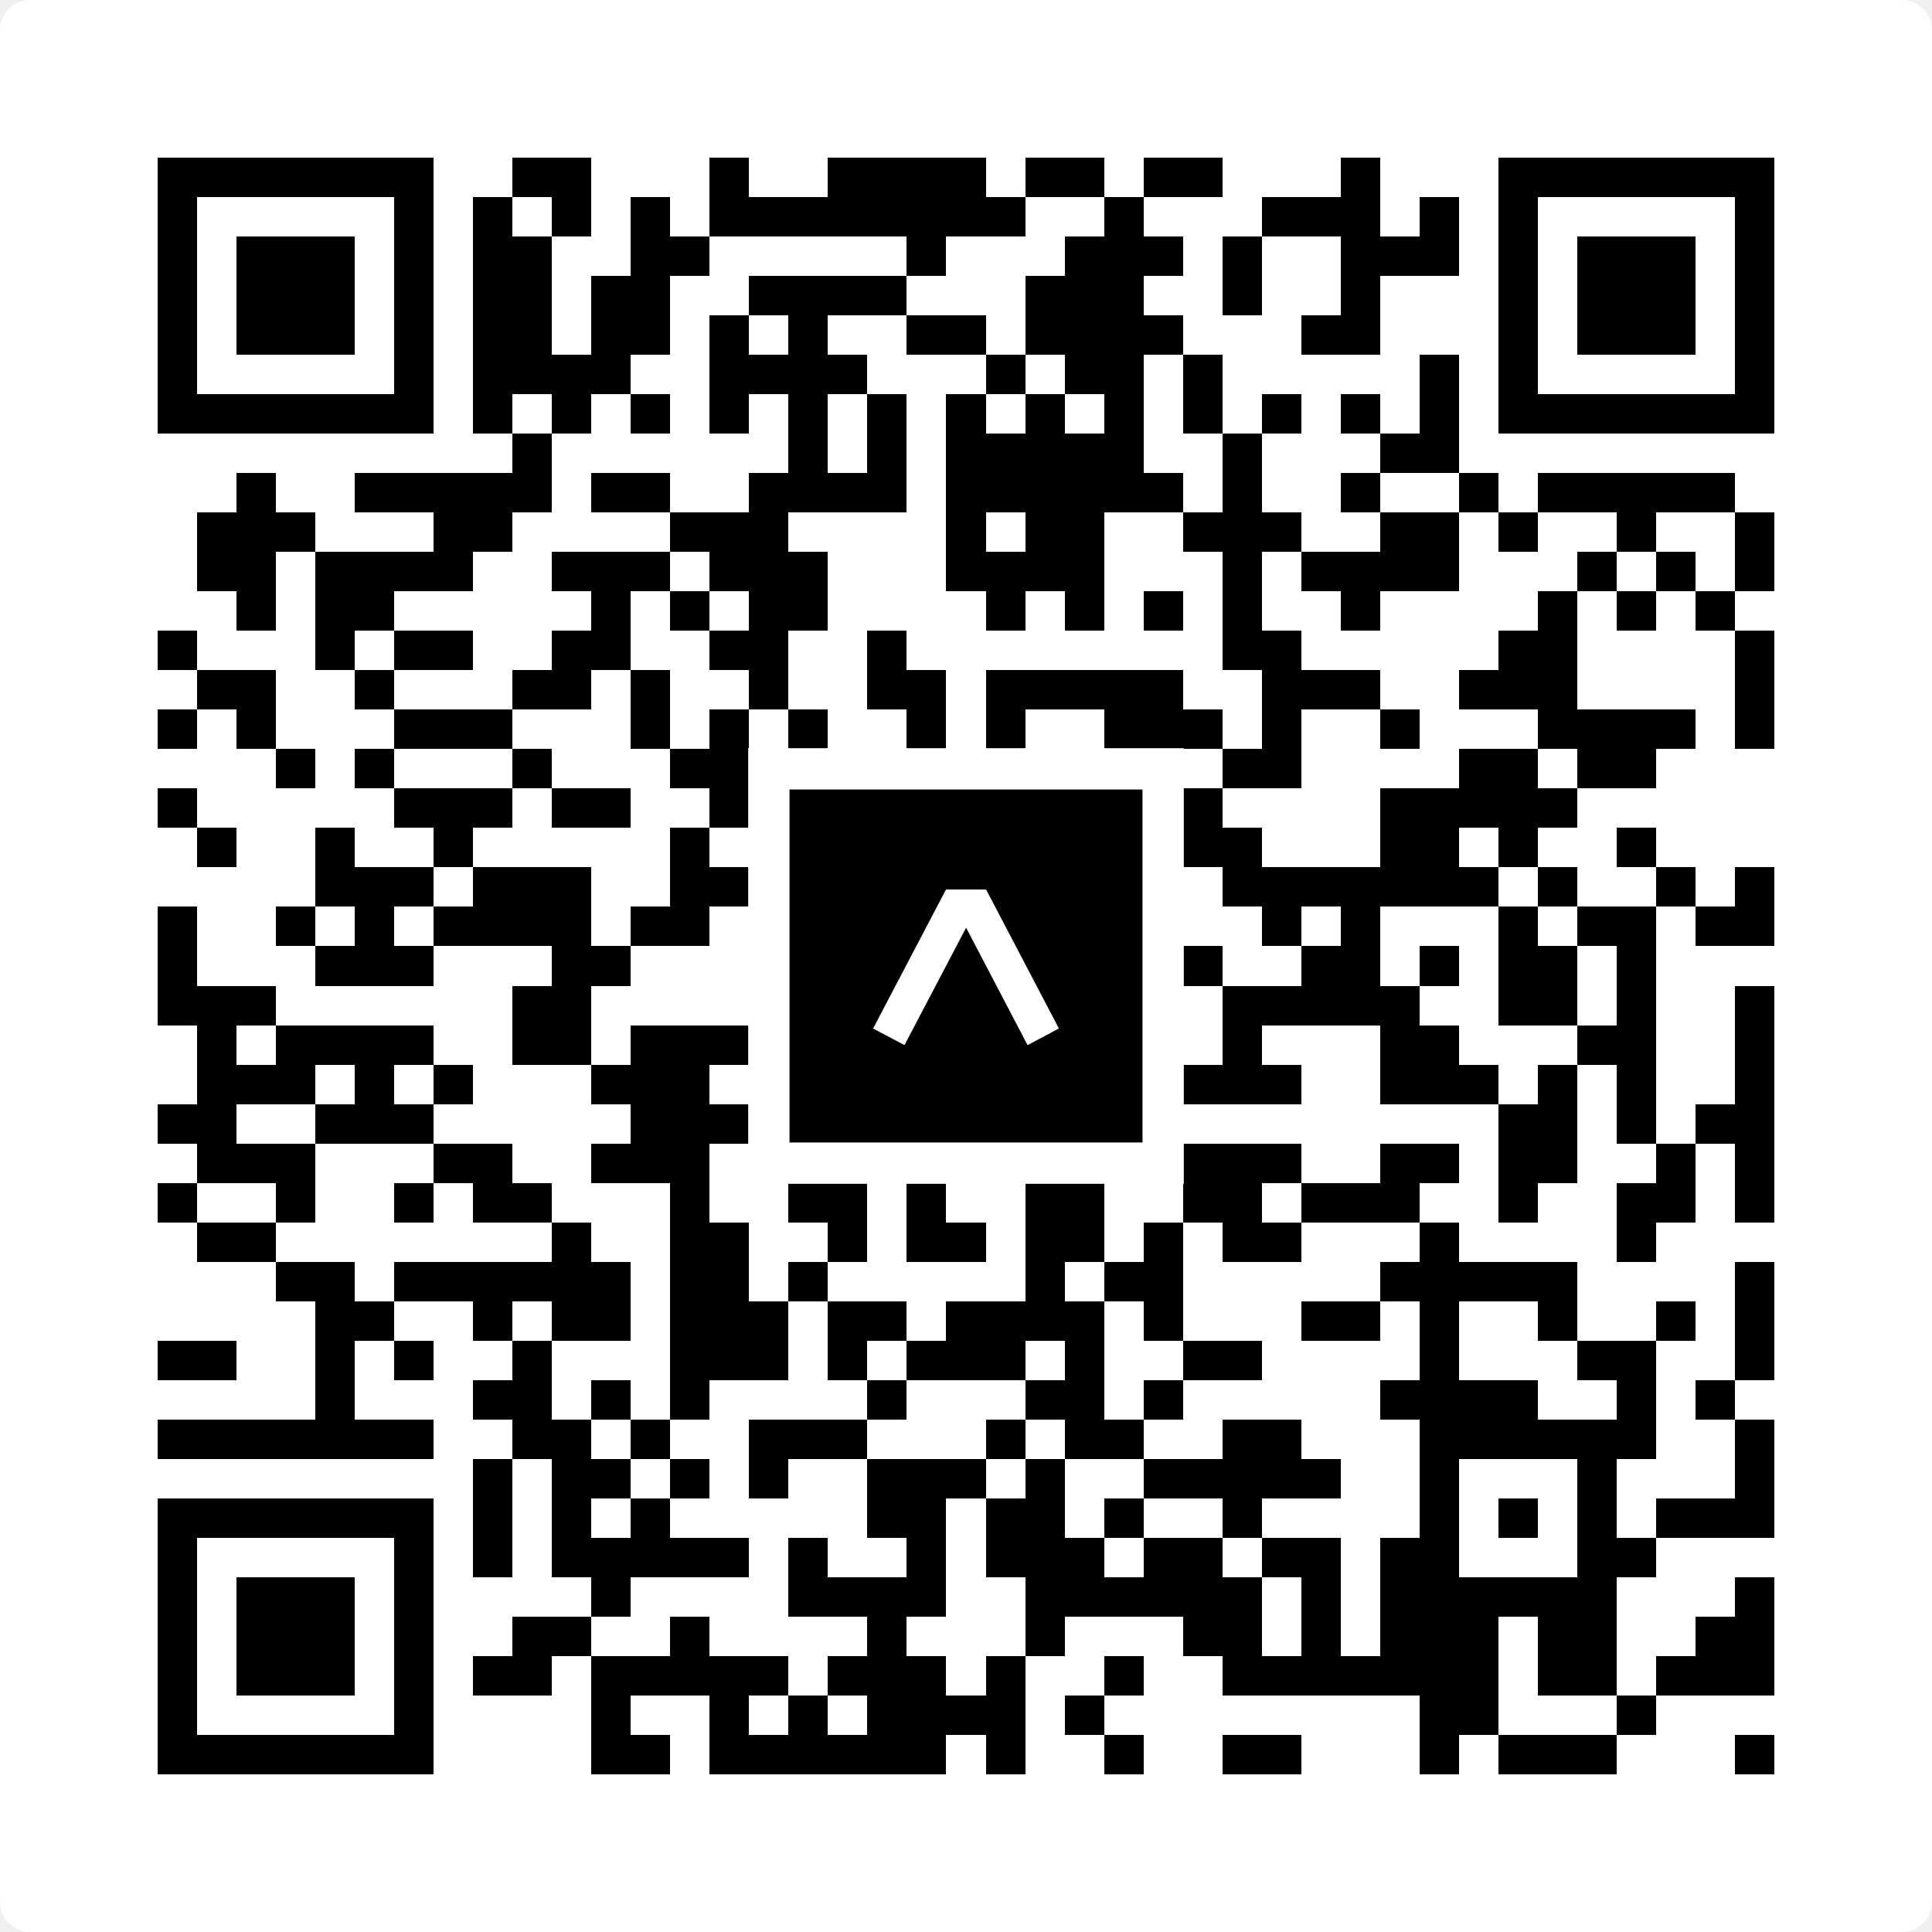
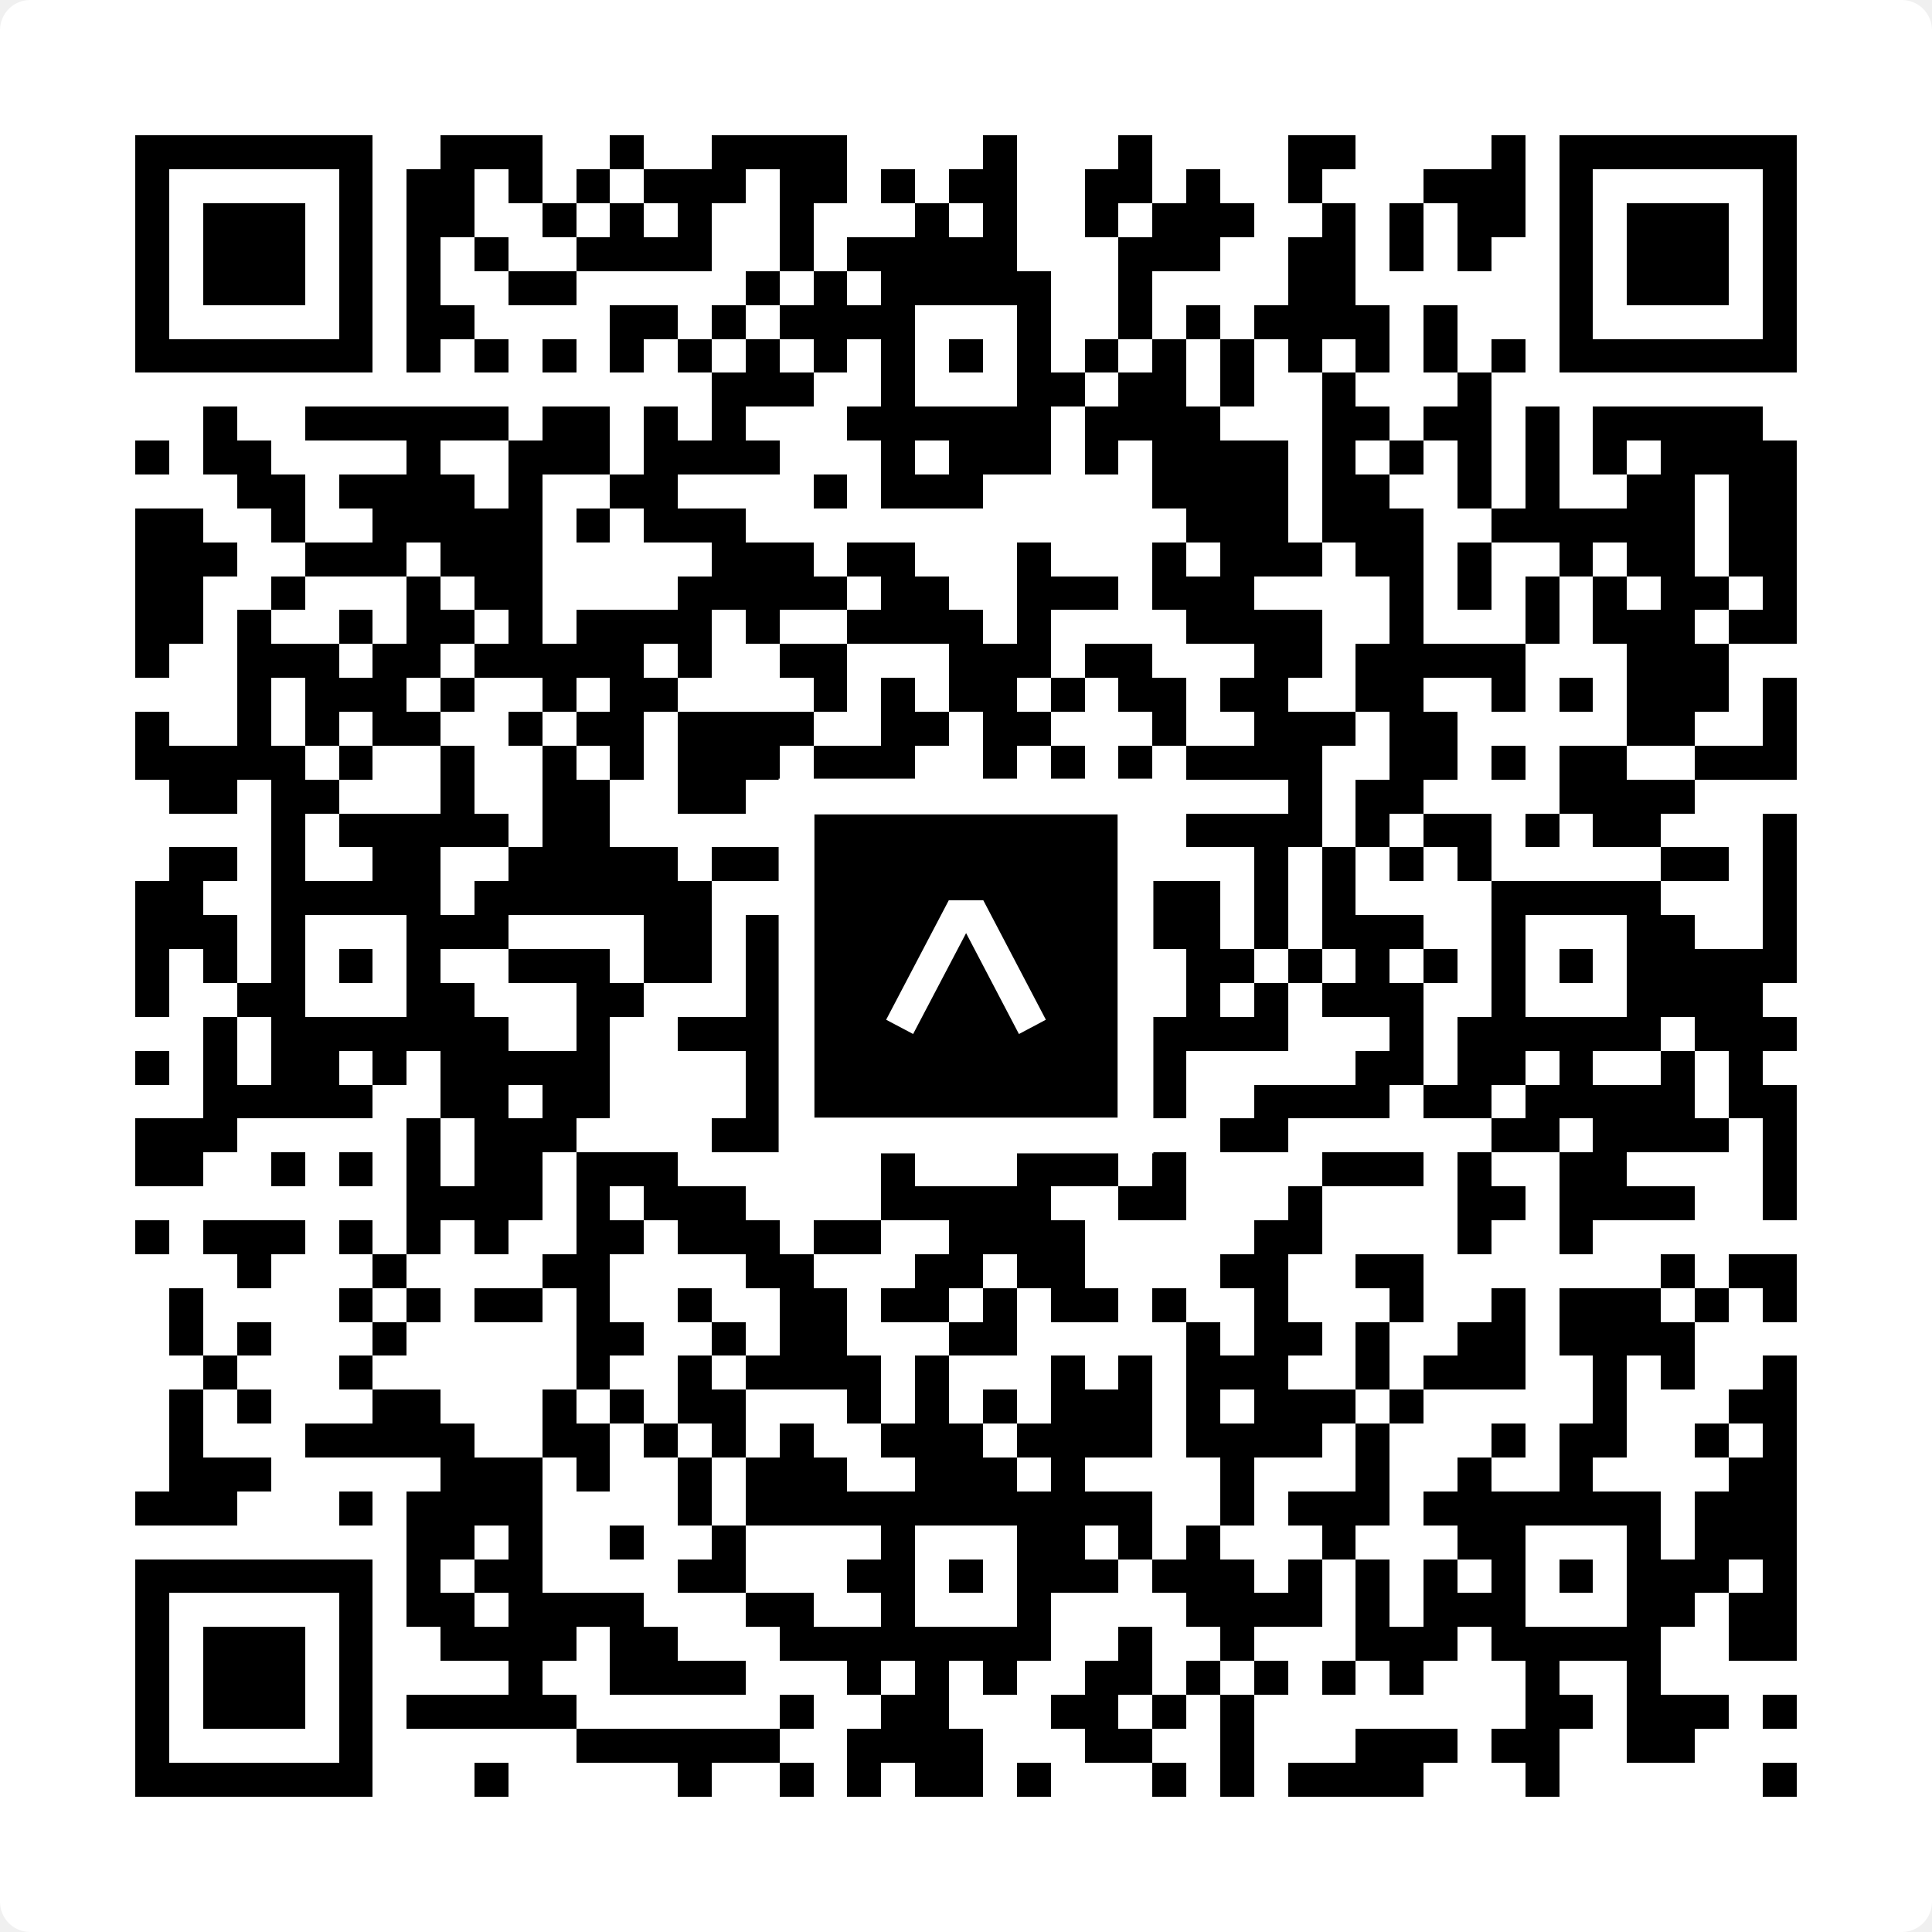
<svg xmlns="http://www.w3.org/2000/svg" width="512" height="512" viewBox="0 0 512 512" fill="none">
  <path d="M0 8C0 3.582 3.582 0 8 0H504C508.418 0 512 3.582 512 8V504C512 508.418 508.418 512 504 512H8C3.582 512 0 508.418 0 504V8Z" fill="white" />
-   <svg viewBox="0 0 49 49" shape-rendering="crispEdges" height="512" width="512" x="0" y="0">
-     <path stroke="#000000" d="M4 4.5h7m2 0h2m3 0h1m2 0h4m1 0h2m1 0h2m3 0h1m3 0h7M4 5.5h1m5 0h1m1 0h1m1 0h1m1 0h1m1 0h8m2 0h1m3 0h3m1 0h1m1 0h1m5 0h1M4 6.5h1m1 0h3m1 0h1m1 0h2m2 0h2m5 0h1m3 0h3m1 0h1m2 0h3m1 0h1m1 0h3m1 0h1M4 7.5h1m1 0h3m1 0h1m1 0h2m1 0h2m2 0h4m3 0h3m2 0h1m2 0h1m3 0h1m1 0h3m1 0h1M4 8.5h1m1 0h3m1 0h1m1 0h2m1 0h2m1 0h1m1 0h1m2 0h2m1 0h4m3 0h2m3 0h1m1 0h3m1 0h1M4 9.5h1m5 0h1m1 0h4m2 0h4m3 0h1m1 0h2m1 0h1m5 0h1m1 0h1m5 0h1M4 10.5h7m1 0h1m1 0h1m1 0h1m1 0h1m1 0h1m1 0h1m1 0h1m1 0h1m1 0h1m1 0h1m1 0h1m1 0h1m1 0h1m1 0h7M13 11.5h1m6 0h1m1 0h1m1 0h5m2 0h1m3 0h2M6 12.5h1m2 0h5m1 0h2m2 0h4m1 0h6m1 0h1m2 0h1m2 0h1m1 0h5M5 13.5h3m3 0h2m4 0h3m4 0h1m1 0h2m2 0h3m2 0h2m1 0h1m2 0h1m2 0h1M5 14.5h2m1 0h4m2 0h3m1 0h3m3 0h4m3 0h1m1 0h4m3 0h1m1 0h1m1 0h1M6 15.5h1m1 0h2m5 0h1m1 0h1m1 0h2m4 0h1m1 0h1m1 0h1m1 0h1m2 0h1m4 0h1m1 0h1m1 0h1M4 16.5h1m3 0h1m1 0h2m2 0h2m2 0h2m2 0h1m8 0h2m5 0h2m4 0h1M5 17.5h2m2 0h1m3 0h2m1 0h1m2 0h1m2 0h2m1 0h5m2 0h3m2 0h3m4 0h1M4 18.5h1m1 0h1m3 0h3m3 0h1m1 0h1m1 0h1m2 0h1m1 0h1m2 0h3m1 0h1m2 0h1m3 0h4m1 0h1M7 19.5h1m1 0h1m3 0h1m3 0h3m3 0h3m2 0h1m2 0h2m4 0h2m1 0h2M4 20.5h1m5 0h3m1 0h2m2 0h1m1 0h3m4 0h1m1 0h2m4 0h5M5 21.5h1m2 0h1m2 0h1m5 0h1m2 0h2m1 0h1m2 0h1m1 0h4m3 0h2m1 0h1m2 0h1M8 22.5h3m1 0h3m2 0h2m1 0h1m3 0h1m1 0h3m2 0h7m1 0h1m2 0h1m1 0h1M4 23.5h1m2 0h1m1 0h1m1 0h4m1 0h2m1 0h1m1 0h5m6 0h1m1 0h1m3 0h1m1 0h2m1 0h2M4 24.5h1m3 0h3m3 0h2m4 0h4m1 0h4m1 0h1m2 0h2m1 0h1m1 0h2m1 0h1M4 25.5h3m6 0h2m7 0h1m2 0h3m1 0h1m1 0h5m2 0h2m1 0h1m2 0h1M5 26.5h1m1 0h4m2 0h2m1 0h4m1 0h1m1 0h1m2 0h2m3 0h1m3 0h2m3 0h2m2 0h1M5 27.5h3m1 0h1m1 0h1m3 0h3m3 0h2m1 0h1m2 0h6m2 0h3m1 0h1m1 0h1m2 0h1M4 28.5h2m2 0h3m5 0h3m1 0h7m11 0h2m1 0h1m1 0h2M5 29.5h3m3 0h2m2 0h3m3 0h2m2 0h1m3 0h4m2 0h2m1 0h2m2 0h1m1 0h1M4 30.5h1m2 0h1m2 0h1m1 0h2m3 0h1m2 0h2m1 0h1m2 0h2m2 0h2m1 0h3m2 0h1m2 0h2m1 0h1M5 31.5h2m7 0h1m2 0h2m2 0h1m1 0h2m1 0h2m1 0h1m1 0h2m3 0h1m4 0h1M7 32.5h2m1 0h6m1 0h2m1 0h1m5 0h1m1 0h2m5 0h5m4 0h1M8 33.5h2m2 0h1m1 0h2m1 0h3m1 0h2m1 0h4m1 0h1m3 0h2m1 0h1m2 0h1m2 0h1m1 0h1M4 34.5h2m2 0h1m1 0h1m2 0h1m3 0h3m1 0h1m1 0h3m1 0h1m2 0h2m4 0h1m3 0h2m2 0h1M8 35.5h1m3 0h2m1 0h1m1 0h1m4 0h1m3 0h2m1 0h1m5 0h4m2 0h1m1 0h1M4 36.5h7m2 0h2m1 0h1m2 0h3m3 0h1m1 0h2m2 0h2m3 0h6m2 0h1M12 37.5h1m1 0h2m1 0h1m1 0h1m2 0h3m1 0h1m2 0h5m2 0h1m3 0h1m3 0h1M4 38.5h7m1 0h1m1 0h1m1 0h1m5 0h2m1 0h2m1 0h1m2 0h1m4 0h1m1 0h1m1 0h1m1 0h3M4 39.5h1m5 0h1m1 0h1m1 0h5m1 0h1m2 0h1m1 0h3m1 0h2m1 0h2m1 0h2m3 0h2M4 40.5h1m1 0h3m1 0h1m4 0h1m4 0h4m2 0h6m1 0h1m1 0h6m3 0h1M4 41.5h1m1 0h3m1 0h1m2 0h2m2 0h1m4 0h1m3 0h1m3 0h2m1 0h1m1 0h3m1 0h2m2 0h2M4 42.5h1m1 0h3m1 0h1m1 0h2m1 0h5m1 0h3m1 0h1m2 0h1m2 0h7m1 0h2m1 0h3M4 43.5h1m5 0h1m4 0h1m2 0h1m1 0h1m1 0h4m1 0h1m8 0h2m3 0h1M4 44.5h7m4 0h2m1 0h6m1 0h1m2 0h1m2 0h2m3 0h1m1 0h3m3 0h1" />
+   <svg viewBox="0 0 57 57" shape-rendering="crispEdges" height="512" width="512" x="0" y="0">
+     <path stroke="#000000" d="M4 4.5h7m2 0h3m2 0h1m2 0h4m4 0h1m3 0h1m4 0h2m4 0h1m1 0h7M4 5.5h1m5 0h1m1 0h2m1 0h1m1 0h1m1 0h3m1 0h2m1 0h1m1 0h2m2 0h2m1 0h1m2 0h1m3 0h3m1 0h1m5 0h1M4 6.5h1m1 0h3m1 0h1m1 0h2m2 0h1m1 0h1m1 0h1m2 0h1m3 0h1m1 0h1m2 0h1m1 0h3m2 0h1m1 0h1m1 0h2m1 0h1m1 0h3m1 0h1M4 7.5h1m1 0h3m1 0h1m1 0h1m1 0h1m2 0h4m2 0h1m1 0h5m3 0h3m2 0h2m1 0h1m1 0h1m2 0h1m1 0h3m1 0h1M4 8.5h1m1 0h3m1 0h1m1 0h1m2 0h2m5 0h1m1 0h1m1 0h5m2 0h1m4 0h2m6 0h1m1 0h3m1 0h1M4 9.5h1m5 0h1m1 0h2m4 0h2m1 0h1m1 0h4m3 0h1m2 0h1m1 0h1m1 0h4m1 0h1m3 0h1m5 0h1M4 10.5h7m1 0h1m1 0h1m1 0h1m1 0h1m1 0h1m1 0h1m1 0h1m1 0h1m1 0h1m1 0h1m1 0h1m1 0h1m1 0h1m1 0h1m1 0h1m1 0h1m1 0h1m1 0h7M21 11.5h3m2 0h1m3 0h2m1 0h2m1 0h1m2 0h1m3 0h1M6 12.5h1m2 0h6m1 0h2m1 0h1m1 0h1m3 0h6m1 0h4m3 0h2m1 0h2m1 0h1m1 0h5M4 13.5h1m1 0h2m4 0h1m2 0h3m1 0h4m3 0h1m1 0h3m1 0h1m1 0h4m1 0h1m1 0h1m1 0h1m1 0h1m1 0h1m1 0h4M7 14.5h2m1 0h4m1 0h1m2 0h2m4 0h1m1 0h3m5 0h4m1 0h2m2 0h1m1 0h1m2 0h2m1 0h2M4 15.5h2m2 0h1m2 0h5m1 0h1m1 0h3m13 0h3m1 0h3m2 0h6m1 0h2M4 16.5h3m2 0h3m1 0h3m5 0h3m1 0h2m3 0h1m3 0h1m1 0h3m1 0h2m1 0h1m2 0h1m1 0h2m1 0h2M4 17.5h2m2 0h1m3 0h1m1 0h2m4 0h5m1 0h2m2 0h3m1 0h3m4 0h1m1 0h1m1 0h1m1 0h1m1 0h2m1 0h1M4 18.5h2m1 0h1m2 0h1m1 0h2m1 0h1m1 0h4m1 0h1m2 0h4m1 0h1m4 0h4m2 0h1m3 0h1m1 0h3m1 0h2M4 19.5h1m2 0h3m1 0h2m1 0h5m1 0h1m2 0h2m3 0h3m1 0h2m3 0h2m1 0h5m3 0h3M7 20.5h1m1 0h3m1 0h1m2 0h1m1 0h2m4 0h1m1 0h1m1 0h2m1 0h1m1 0h2m1 0h2m2 0h2m2 0h1m1 0h1m1 0h3m1 0h1M4 21.5h1m2 0h1m1 0h1m1 0h2m2 0h1m1 0h2m1 0h4m2 0h2m1 0h2m3 0h1m2 0h3m1 0h2m5 0h2m2 0h1M4 22.5h5m1 0h1m2 0h1m2 0h1m1 0h1m1 0h3m1 0h3m2 0h1m1 0h1m1 0h1m1 0h4m2 0h2m1 0h1m1 0h2m2 0h3M5 23.5h2m1 0h2m3 0h1m2 0h2m2 0h2m1 0h2m1 0h3m1 0h1m7 0h1m1 0h2m4 0h4M8 24.5h1m1 0h5m1 0h2m5 0h2m3 0h1m3 0h2m1 0h4m1 0h1m1 0h2m1 0h1m1 0h2m3 0h1M5 25.5h2m1 0h1m2 0h2m2 0h5m1 0h3m5 0h1m3 0h1m3 0h1m1 0h1m1 0h1m1 0h1m5 0h2m1 0h1M4 26.5h2m2 0h5m1 0h7m3 0h1m1 0h5m3 0h2m1 0h1m1 0h1m4 0h5m3 0h1M4 27.5h3m1 0h1m3 0h3m4 0h2m1 0h5m3 0h2m2 0h2m1 0h1m1 0h3m2 0h1m3 0h2m2 0h1M4 28.5h1m1 0h1m1 0h1m1 0h1m1 0h1m2 0h3m1 0h2m1 0h1m1 0h3m1 0h1m1 0h1m1 0h1m2 0h2m1 0h1m1 0h1m1 0h1m1 0h1m1 0h1m1 0h5M4 29.5h1m2 0h2m3 0h2m3 0h2m3 0h1m3 0h1m3 0h2m3 0h1m1 0h1m1 0h3m2 0h1m3 0h4M6 30.5h1m1 0h7m2 0h1m2 0h5m1 0h5m2 0h5m3 0h1m1 0h6m1 0h3M4 31.5h1m1 0h1m1 0h2m1 0h1m1 0h5m4 0h8m1 0h4m5 0h2m1 0h2m1 0h1m2 0h1m1 0h1M6 32.5h5m2 0h2m1 0h2m4 0h1m2 0h1m3 0h1m3 0h2m2 0h4m1 0h2m1 0h5m1 0h2M4 33.5h3m5 0h1m1 0h3m4 0h2m1 0h4m3 0h1m4 0h2m6 0h2m1 0h4m1 0h1M4 34.5h2m2 0h1m1 0h1m1 0h1m1 0h2m1 0h3m6 0h1m3 0h3m1 0h1m4 0h3m1 0h1m2 0h2m4 0h1M12 35.5h4m1 0h1m1 0h3m4 0h5m2 0h2m3 0h1m4 0h2m1 0h4m2 0h1M4 36.5h1m1 0h3m1 0h1m1 0h1m1 0h1m2 0h2m1 0h3m1 0h2m2 0h4m5 0h2m4 0h1m2 0h1M7 37.5h1m3 0h1m4 0h2m4 0h2m3 0h2m1 0h2m4 0h2m2 0h2m7 0h1m1 0h2M5 38.5h1m4 0h1m1 0h1m1 0h2m1 0h1m2 0h1m2 0h2m1 0h2m1 0h1m1 0h2m1 0h1m2 0h1m3 0h1m2 0h1m1 0h3m1 0h1m1 0h1M5 39.5h1m1 0h1m3 0h1m5 0h2m2 0h1m1 0h2m3 0h2m5 0h1m1 0h2m1 0h1m2 0h2m1 0h4M6 40.5h1m3 0h1m6 0h1m2 0h1m1 0h4m1 0h1m3 0h1m1 0h1m1 0h3m2 0h1m1 0h3m2 0h1m1 0h1m2 0h1M5 41.5h1m1 0h1m3 0h2m3 0h1m1 0h1m1 0h2m3 0h1m1 0h1m1 0h1m1 0h3m1 0h1m1 0h3m1 0h1m5 0h1m3 0h2M5 42.5h1m3 0h5m2 0h2m1 0h1m1 0h1m1 0h1m2 0h3m1 0h4m1 0h4m1 0h1m3 0h1m1 0h2m2 0h1m1 0h1M5 43.5h3m5 0h3m1 0h1m2 0h1m1 0h3m2 0h3m1 0h1m4 0h1m3 0h1m2 0h1m2 0h1m4 0h2M4 44.5h3m3 0h1m1 0h4m4 0h1m1 0h12m2 0h1m1 0h3m1 0h7m1 0h3M12 45.5h2m1 0h1m2 0h1m2 0h1m4 0h1m3 0h2m1 0h1m1 0h1m3 0h1m3 0h2m3 0h1m1 0h3M4 46.5h7m1 0h1m1 0h2m4 0h2m3 0h2m1 0h1m1 0h3m1 0h3m1 0h1m1 0h1m1 0h1m1 0h1m1 0h1m1 0h3m1 0h1M4 47.5h1m5 0h1m1 0h2m1 0h4m3 0h2m2 0h1m3 0h1m4 0h4m1 0h1m1 0h3m3 0h2m1 0h2M4 48.5h1m1 0h3m1 0h1m2 0h4m1 0h2m3 0h8m2 0h1m2 0h1m3 0h3m1 0h5m2 0h2M4 49.5h1m1 0h3m1 0h1m4 0h1m2 0h4m3 0h1m1 0h1m1 0h1m2 0h2m1 0h1m1 0h1m1 0h1m1 0h1m3 0h1m2 0h1M4 50.5h1m1 0h3m1 0h1m1 0h5m6 0h1m2 0h2m3 0h2m1 0h1m1 0h1m8 0h2m1 0h3m1 0h1M4 51.5h1m5 0h1m6 0h6m2 0h4m3 0h2m2 0h1m3 0h3m1 0h2m2 0h2M4 52.5h7m3 0h1m5 0h1m2 0h1m1 0h1m1 0h2m1 0h1m3 0h1m1 0h1m1 0h4m3 0h1m6 0h1" />
  </svg>
-   <rect x="203.755" y="203.755" width="104.49" height="104.49" fill="black" stroke="white" stroke-width="10.949" />
-   <svg x="203.755" y="203.755" width="104.49" height="104.49" viewBox="0 0 116 116" fill="none">
+   <rect x="211.088" y="211.088" width="89.825" height="89.825" fill="black" stroke="white" stroke-width="9.482" />
+   <svg x="211.088" y="211.088" width="89.825" height="89.825" viewBox="0 0 116 116" fill="none">
    <path d="M63.911 35.496L52.114 35.496L30.667 76.393L39.902 81.271L58.033 46.739L76.117 81.283L85.333 76.385L63.911 35.496Z" fill="white" />
  </svg>
</svg>
